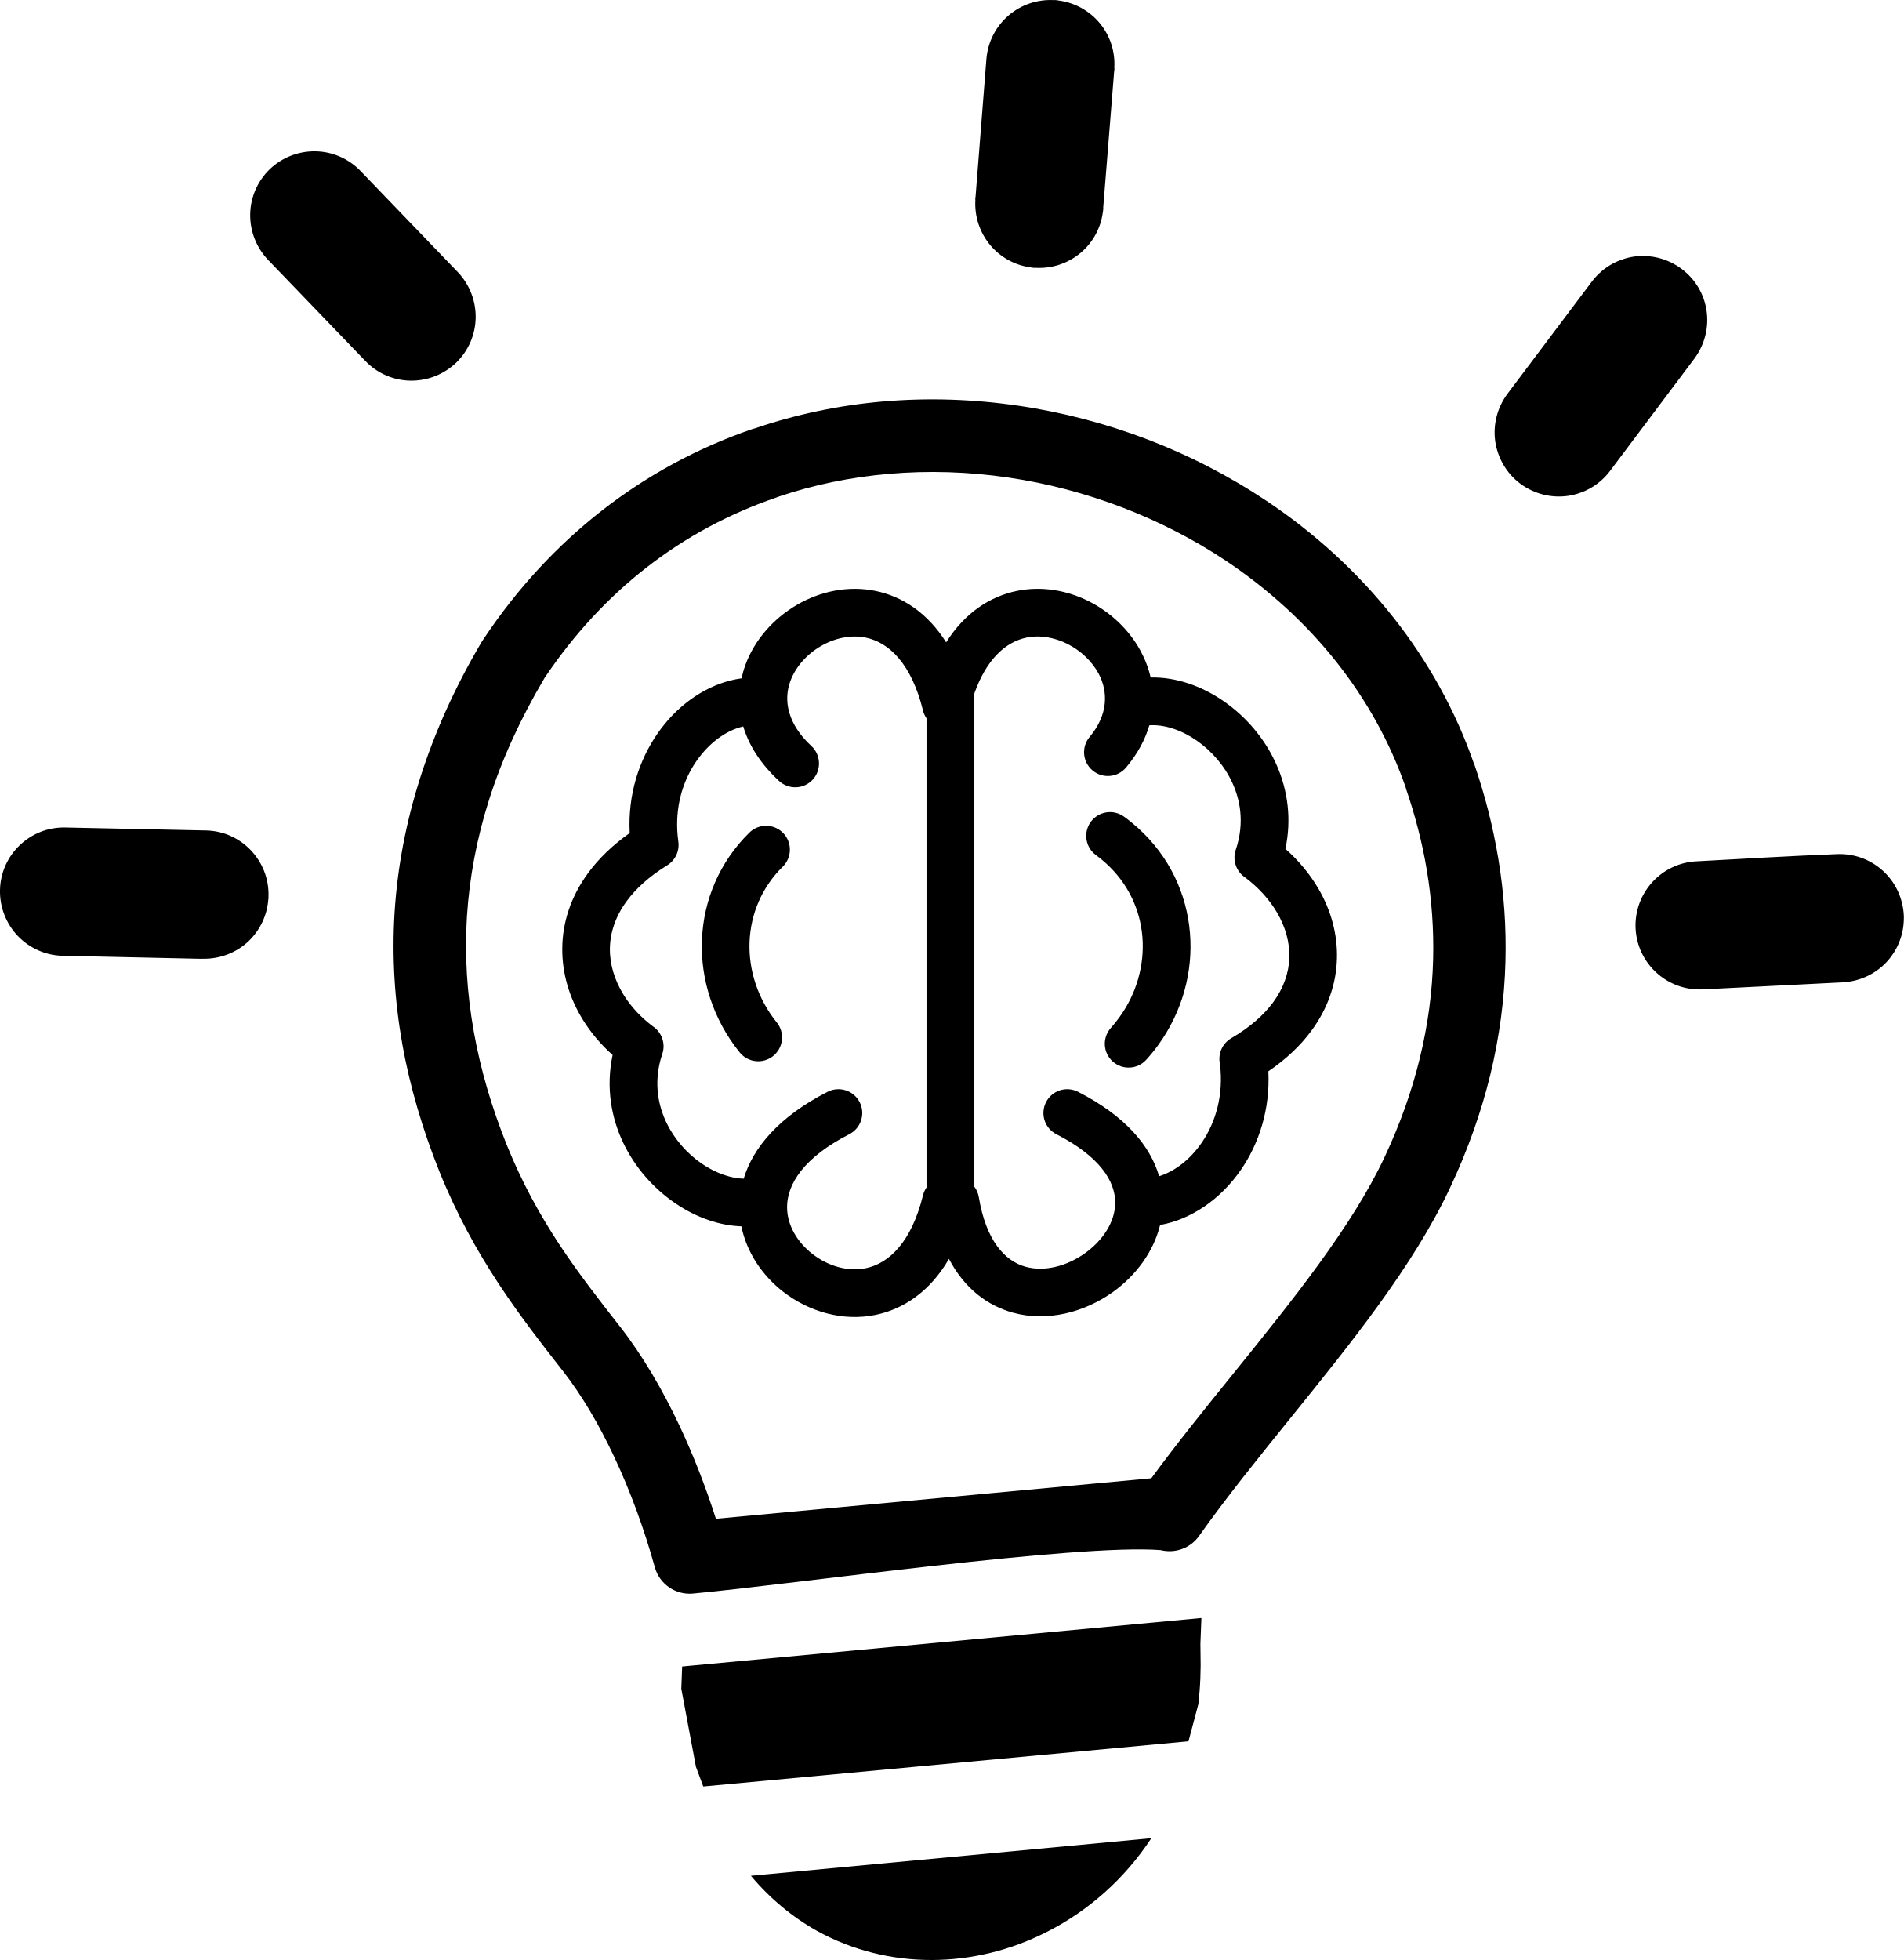
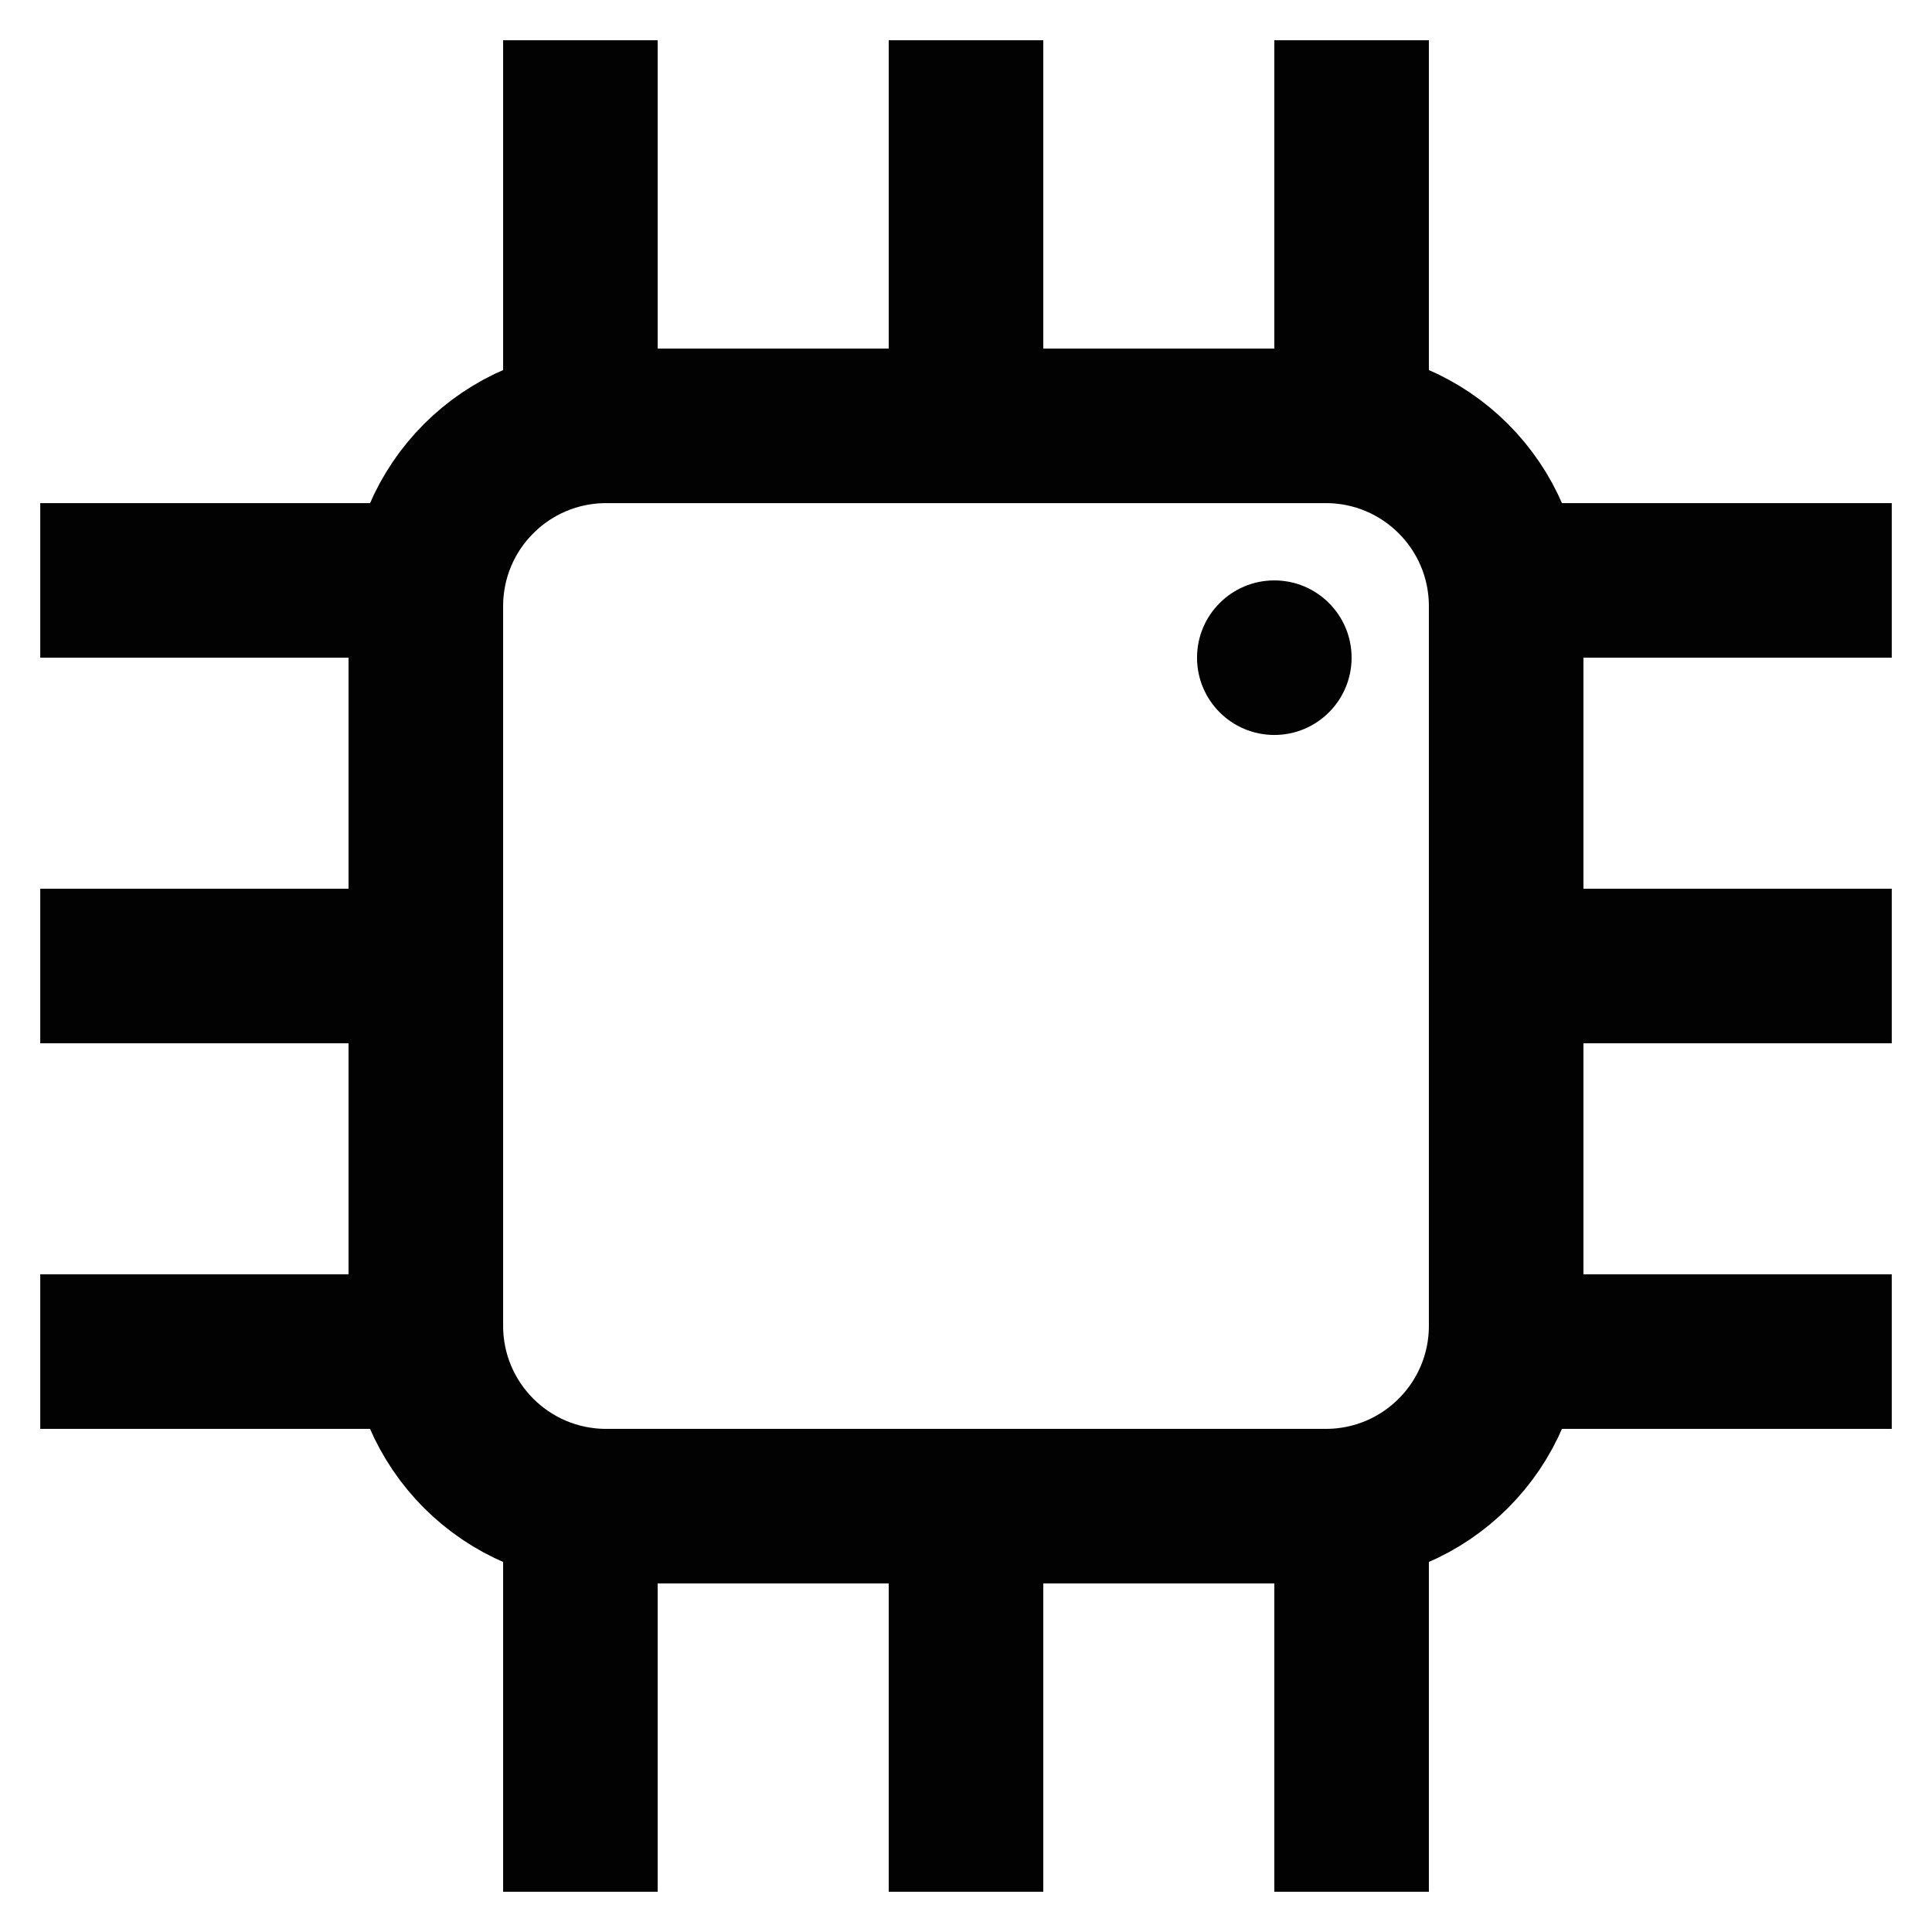
- <svg xmlns="http://www.w3.org/2000/svg" shape-rendering="geometricPrecision" text-rendering="geometricPrecision" image-rendering="optimizeQuality" fill-rule="evenodd" clip-rule="evenodd" viewBox="0 0 497 511.56">
-   <path fill-rule="nonzero" d="M300.56 479.77c-7.13 10.81-16.58 19.02-27.16 24.39-18.88 9.69-41.39 10.11-60.11-.19-6.34-3.56-12.19-8.33-17.27-14.39l104.54-9.81zm-.19-302.95c3.34-.07 6.74.49 10.04 1.61 6.24 2.11 12.26 6.24 16.89 11.73 4.66 5.51 7.99 12.45 8.83 20.16.39 3.61.24 7.38-.58 11.23 3.5 3.1 6.4 6.61 8.59 10.35 3.32 5.67 5.05 11.96 4.86 18.35-.18 6.43-2.31 12.87-6.68 18.8-2.8 3.79-6.52 7.36-11.22 10.56.48 9.94-2.44 18.87-7.19 25.75-5.33 7.72-13.07 12.95-21.07 14.36-1.71 7.01-6.33 13.2-12.31 17.49-7.45 5.34-17.19 7.84-26.06 5.41-6.62-1.82-12.65-6.23-16.75-14.05-4.99 8.58-11.9 13.11-19.13 14.61-8.59 1.78-17.48-.85-24.17-6.05-5.44-4.24-9.51-10.26-10.89-17.06-2.83-.1-5.69-.65-8.48-1.6-6.08-2.05-11.96-6.05-16.56-11.36-4.6-5.31-7.97-12-9.01-19.45-.55-3.94-.46-8.07.44-12.3-3.09-2.76-5.73-5.89-7.8-9.26-3.49-5.66-5.42-12.06-5.34-18.67.07-6.63 2.18-13.36 6.76-19.59 2.7-3.69 6.29-7.2 10.84-10.42-.07-1.3-.07-2.58-.03-3.84.36-9.69 3.94-18.22 9.14-24.58 5.37-6.58 12.6-10.92 20.03-11.95h.04c.27-1.21.62-2.41 1.05-3.58 2.4-6.51 7.35-12.07 13.42-15.6 6.09-3.55 13.42-5.11 20.56-3.63 6.88 1.43 13.47 5.6 18.4 13.41 4.93-7.81 11.52-11.98 18.4-13.41 6.49-1.35 13.15-.18 18.89 2.71 5.66 2.86 10.5 7.44 13.47 12.95 1.18 2.19 2.07 4.51 2.62 6.92zm-46.02 4.16v128.75c.59.78 1 1.71 1.17 2.74 1.85 11.23 6.73 16.65 12.22 18.16 5.06 1.38 10.89-.24 15.53-3.57 4.55-3.26 7.81-8.06 7.85-13.09.05-5.72-4.14-12.21-15.36-17.94a6.219 6.219 0 0 1-2.7-8.36 6.21 6.21 0 0 1 8.36-2.71c12.44 6.36 18.89 14.18 21.16 22.04 4.11-1.28 8.1-4.37 11.09-8.71 3.69-5.35 5.8-12.54 4.79-20.6-.56-2.57.56-5.32 2.96-6.72 4.85-2.83 8.45-6.01 10.9-9.33 2.79-3.78 4.14-7.8 4.26-11.73.11-3.97-1.03-7.99-3.21-11.72-1.99-3.4-4.83-6.55-8.35-9.19a6.243 6.243 0 0 1-2.44-7.18c1.2-3.53 1.52-6.97 1.17-10.18-.56-5.07-2.8-9.71-5.96-13.44-3.17-3.75-7.22-6.56-11.38-7.97-2.18-.74-4.36-1.07-6.38-.93-1.07 3.69-3.04 7.41-6.08 11.03-2.21 2.62-6.13 2.96-8.75.75a6.21 6.21 0 0 1-.76-8.74c4.85-5.75 4.88-11.8 2.34-16.54-1.76-3.25-4.68-6-8.11-7.73-3.36-1.69-7.15-2.39-10.74-1.65-5.27 1.1-10.36 5.46-13.58 14.56zm31.76 42.21a6.227 6.227 0 0 1-1.37-8.68 6.227 6.227 0 0 1 8.68-1.37c1.29.94 2.48 1.91 3.57 2.89 8.3 7.46 12.83 17.32 13.65 27.53.83 10.09-1.99 20.54-8.36 29.29-.87 1.21-1.89 2.46-3.06 3.75-2.29 2.54-6.23 2.74-8.77.43a6.203 6.203 0 0 1-.44-8.77c.71-.8 1.45-1.71 2.18-2.72 4.58-6.3 6.61-13.79 6.03-21.01-.58-7.12-3.75-14.01-9.54-19.24-.82-.76-1.69-1.46-2.57-2.1zm-44.25-35.71-.04-.05-.04-.06-.11-.18-.01-.02-.25-.47-.03-.05-.01-.01-.02-.06-.09-.21-.03-.05-.03-.06v-.02l-.02-.05-.08-.2-.01-.03-.01-.04-.03-.11-.01-.03-.02-.06-.01-.05-.01-.03-.02-.06-.01-.06-.01-.01-.02-.08-.01-.05c-3-12.13-8.83-17.69-14.88-18.95-3.97-.83-8.19.12-11.78 2.21-3.64 2.12-6.57 5.37-7.95 9.12-1.85 5.01-.76 11.17 5.49 16.95 2.51 2.33 2.66 6.27.34 8.78-2.33 2.52-6.27 2.67-8.78.34-4.93-4.56-7.92-9.41-9.35-14.23-3.91.9-7.79 3.49-10.89 7.28-3.62 4.39-6.1 10.34-6.35 17.14-.07 1.8.03 3.7.3 5.67.32 2.36-.74 4.81-2.89 6.14-4.69 2.89-8.18 6.07-10.61 9.38-2.96 4.04-4.32 8.27-4.37 12.37-.05 4.12 1.23 8.24 3.53 11.99 1.94 3.15 4.6 6.01 7.79 8.38a6.238 6.238 0 0 1 2.36 7.13c-1.28 3.78-1.55 7.46-1.07 10.88.69 4.92 2.96 9.41 6.08 13.01 3.13 3.62 7.09 6.33 11.15 7.7 1.72.59 3.43.92 5.08.97 2.44-8.07 9.14-16.15 21.91-22.68 3.06-1.56 6.81-.35 8.37 2.71 1.56 3.05.35 6.8-2.71 8.36-11.81 6.03-16.25 12.99-16.24 19.05 0 4.71 2.69 9.15 6.62 12.2 3.99 3.11 9.15 4.71 13.97 3.71 6.06-1.26 11.9-6.84 14.89-19.01.19-.75.5-1.44.92-2.04V187.48zm-46.25 29.84a6.223 6.223 0 0 1 8.8.07c2.41 2.45 2.37 6.39-.07 8.8-5.5 5.4-8.37 12.39-8.67 19.54-.31 7.35 2.09 14.91 7.11 21.14 2.15 2.67 1.73 6.59-.95 8.75a6.234 6.234 0 0 1-8.75-.95c-6.95-8.63-10.27-19.15-9.84-29.44.42-10.21 4.52-20.2 12.37-27.91zm-48.62 140.57c-5.61-7.17-11.33-14.49-16.86-22.89-5.62-8.56-10.91-18.04-15.41-29.18-4.41-11.02-7.71-22.14-9.71-33.37-2-11.28-2.73-22.74-2-34.38v-.03c.74-11.56 2.92-23.27 6.7-35.1 3.75-11.78 9.04-23.58 16-35.36l.57-.87c8.9-13.35 19.3-24.43 30.72-33.36a134.777 134.777 0 0 1 39.26-21.32l.76-.22c10.92-3.72 22.12-6.03 33.32-7.01 11.85-1.04 23.83-.63 35.63 1.11 11.55 1.7 22.9 4.69 33.74 8.84 10.81 4.14 21.2 9.5 30.87 15.95 12.53 8.37 23.81 18.62 33.2 30.51 8.97 11.37 16.2 24.24 21.09 38.39h.04c2.64 7.68 4.79 15.87 6.22 24.53a140.55 140.55 0 0 1 1.86 26.85c-.25 9.65-1.53 19.62-4.02 29.81-2.34 9.51-5.76 19.27-10.43 29.2-9.56 20.39-25.92 40.64-41.95 60.47-8.32 10.31-16.57 20.52-23.56 30.4-2.31 3.29-6.35 4.65-10.04 3.72-21.99-1.69-95.08 8.83-122.11 11.34a9.436 9.436 0 0 1-9.95-6.89c-2.73-9.87-6.34-19.75-10.59-28.79-3.96-8.43-8.48-16.12-13.35-22.35zm-1.09-33.26c5.06 7.68 10.56 14.73 15.97 21.64 5.75 7.35 11.02 16.29 15.57 25.97 3.62 7.7 6.8 15.89 9.44 24.16l113.67-10.57c6.55-8.95 13.89-18.04 21.31-27.21 15.37-19.02 31.05-38.43 39.58-56.62 4.11-8.74 7.12-17.32 9.16-25.66 2.19-8.89 3.29-17.51 3.51-25.8.21-8.08-.39-15.88-1.63-23.38-1.23-7.38-3.12-14.54-5.49-21.42l.04-.01c-4.18-12.08-10.37-23.09-18.06-32.83-8.11-10.27-17.94-19.17-28.9-26.51-8.37-5.58-17.49-10.27-27.1-13.95-9.58-3.67-19.59-6.31-29.74-7.8-10.32-1.52-20.83-1.87-31.26-.96-9.86.86-19.55 2.83-28.82 5.98l-.74.28c-11.97 4.12-23.39 10.17-33.79 18.3-9.79 7.65-18.75 17.2-26.49 28.74l-.13.23c-6.3 10.66-11.03 21.14-14.3 31.43-3.27 10.24-5.16 20.44-5.81 30.58-.63 10.06.02 20.05 1.78 29.97 1.78 9.98 4.69 19.85 8.6 29.6 4 9.91 8.68 18.3 13.63 25.84zm157.09 79.94h.04-.04zm.05-.01c.03 0 .08-.01 0 0zM257.49 15.44c.38-4.64 2.57-8.66 5.84-11.44 3.19-2.73 7.46-4.25 11.98-3.96V0c.39.02.77.08 1.15.15 4.2.57 7.89 2.7 10.46 5.7 2.74 3.19 4.25 7.42 3.96 11.98h.05c-.02.3-.04.6-.09.85l-2.86 35.64h.04c-.01.38-.08.76-.14 1.15-.58 4.24-2.7 7.89-5.71 10.46a16.827 16.827 0 0 1-11.98 3.96v.04c-.38-.02-.76-.08-1.14-.14-4.25-.58-7.9-2.7-10.47-5.71a16.827 16.827 0 0 1-3.96-11.98h-.04c.02-.3.03-.6.09-.85l2.82-35.81zM70 67.85a16.903 16.903 0 0 1-4.69-11.93 16.7 16.7 0 0 1 5.09-11.74 16.86 16.86 0 0 1 11.93-4.69c4.27.06 8.54 1.79 11.74 5.09l25.41 26.41c3.19 3.34 4.75 7.66 4.69 11.93-.07 4.32-1.8 8.54-5.09 11.74a16.91 16.91 0 0 1-11.94 4.69c-4.31-.07-8.54-1.8-11.73-5.1L70 67.85zm-53.88 181.6c-4.52-.16-8.56-2.14-11.47-5.16A16.888 16.888 0 0 1 0 232.31c.08-4.61 2.07-8.78 5.18-11.73 3.11-2.95 7.31-4.73 11.97-4.6l36.6.77c4.62.08 8.78 2.06 11.73 5.17 2.96 3.12 4.73 7.32 4.61 11.97l-.02.26h.04l-.07.6c-.32 4.3-2.24 8.08-5.13 10.88-3.11 2.94-7.31 4.68-11.97 4.6l-.25-.02-.01.05-.38-.02-36.18-.79zm463.48-26.53.55-.01c4.37-.02 8.34 1.61 11.35 4.34 3.18 2.87 5.22 7 5.48 11.59l-.01.17c.05 0 .02.47.02.55.01 4.37-1.62 8.34-4.35 11.36-2.87 3.17-7 5.21-11.59 5.47l-36.57 1.84c-4.63.22-8.9-1.47-12.04-4.33-3.18-2.87-5.26-7-5.48-11.59a16.74 16.74 0 0 1 4.34-12.04c2.87-3.17 7-5.26 11.59-5.47 12.22-.66 24.49-1.4 36.71-1.88zM415.57 73.46c2.81-3.69 6.78-5.87 11-6.5 4.23-.57 8.66.44 12.4 3.21l.04.04a16.55 16.55 0 0 1 6.5 11.01c.58 4.22-.44 8.65-3.21 12.39l-22 29.29c-2.77 3.69-6.78 5.91-11.05 6.53-4.22.58-8.65-.43-12.4-3.2-3.69-2.77-5.91-6.83-6.53-11.05-.58-4.22.43-8.66 3.2-12.4l22.05-29.32zM313.62 422.3l-.26 6.79.03 2.36c.13 4.45-.06 8.94-.57 13.36l-2.57 9.67-126.67 11.8-1.91-5.14-3.82-20.36.22-5.82 135.55-12.66z" />
+ <svg xmlns="http://www.w3.org/2000/svg" width="800px" height="800px" viewBox="0 0 24 24" id="Layer_1" data-name="Layer 1">
+   <defs>
+     <style>.cls-1{fill:none;stroke:#020202;stroke-miterlimit:10;stroke-width:1.92px;}.cls-2{fill:#020202;}</style>
+   </defs>
+   <rect class="cls-1" x="5.29" y="5.29" width="13.42" height="13.42" rx="2.24" />
+   <line class="cls-1" x1="7.21" y1="0.5" x2="7.21" y2="5.29" />
+   <line class="cls-1" x1="12" y1="0.5" x2="12" y2="5.29" />
+   <line class="cls-1" x1="16.79" y1="0.5" x2="16.79" y2="5.29" />
+   <line class="cls-1" x1="7.21" y1="18.71" x2="7.21" y2="23.5" />
+   <line class="cls-1" x1="12" y1="18.71" x2="12" y2="23.5" />
+   <line class="cls-1" x1="16.79" y1="18.71" x2="16.79" y2="23.5" />
+   <line class="cls-1" x1="0.5" y1="16.79" x2="5.29" y2="16.79" />
+   <line class="cls-1" x1="0.5" y1="12" x2="5.29" y2="12" />
+   <line class="cls-1" x1="0.5" y1="7.21" x2="5.29" y2="7.21" />
+   <line class="cls-1" x1="18.71" y1="16.79" x2="23.5" y2="16.79" />
+   <line class="cls-1" x1="18.71" y1="12" x2="23.5" y2="12" />
+   <line class="cls-1" x1="18.71" y1="7.21" x2="23.5" y2="7.21" />
+   <circle class="cls-2" cx="15.83" cy="8.17" r="0.96" />
</svg>
